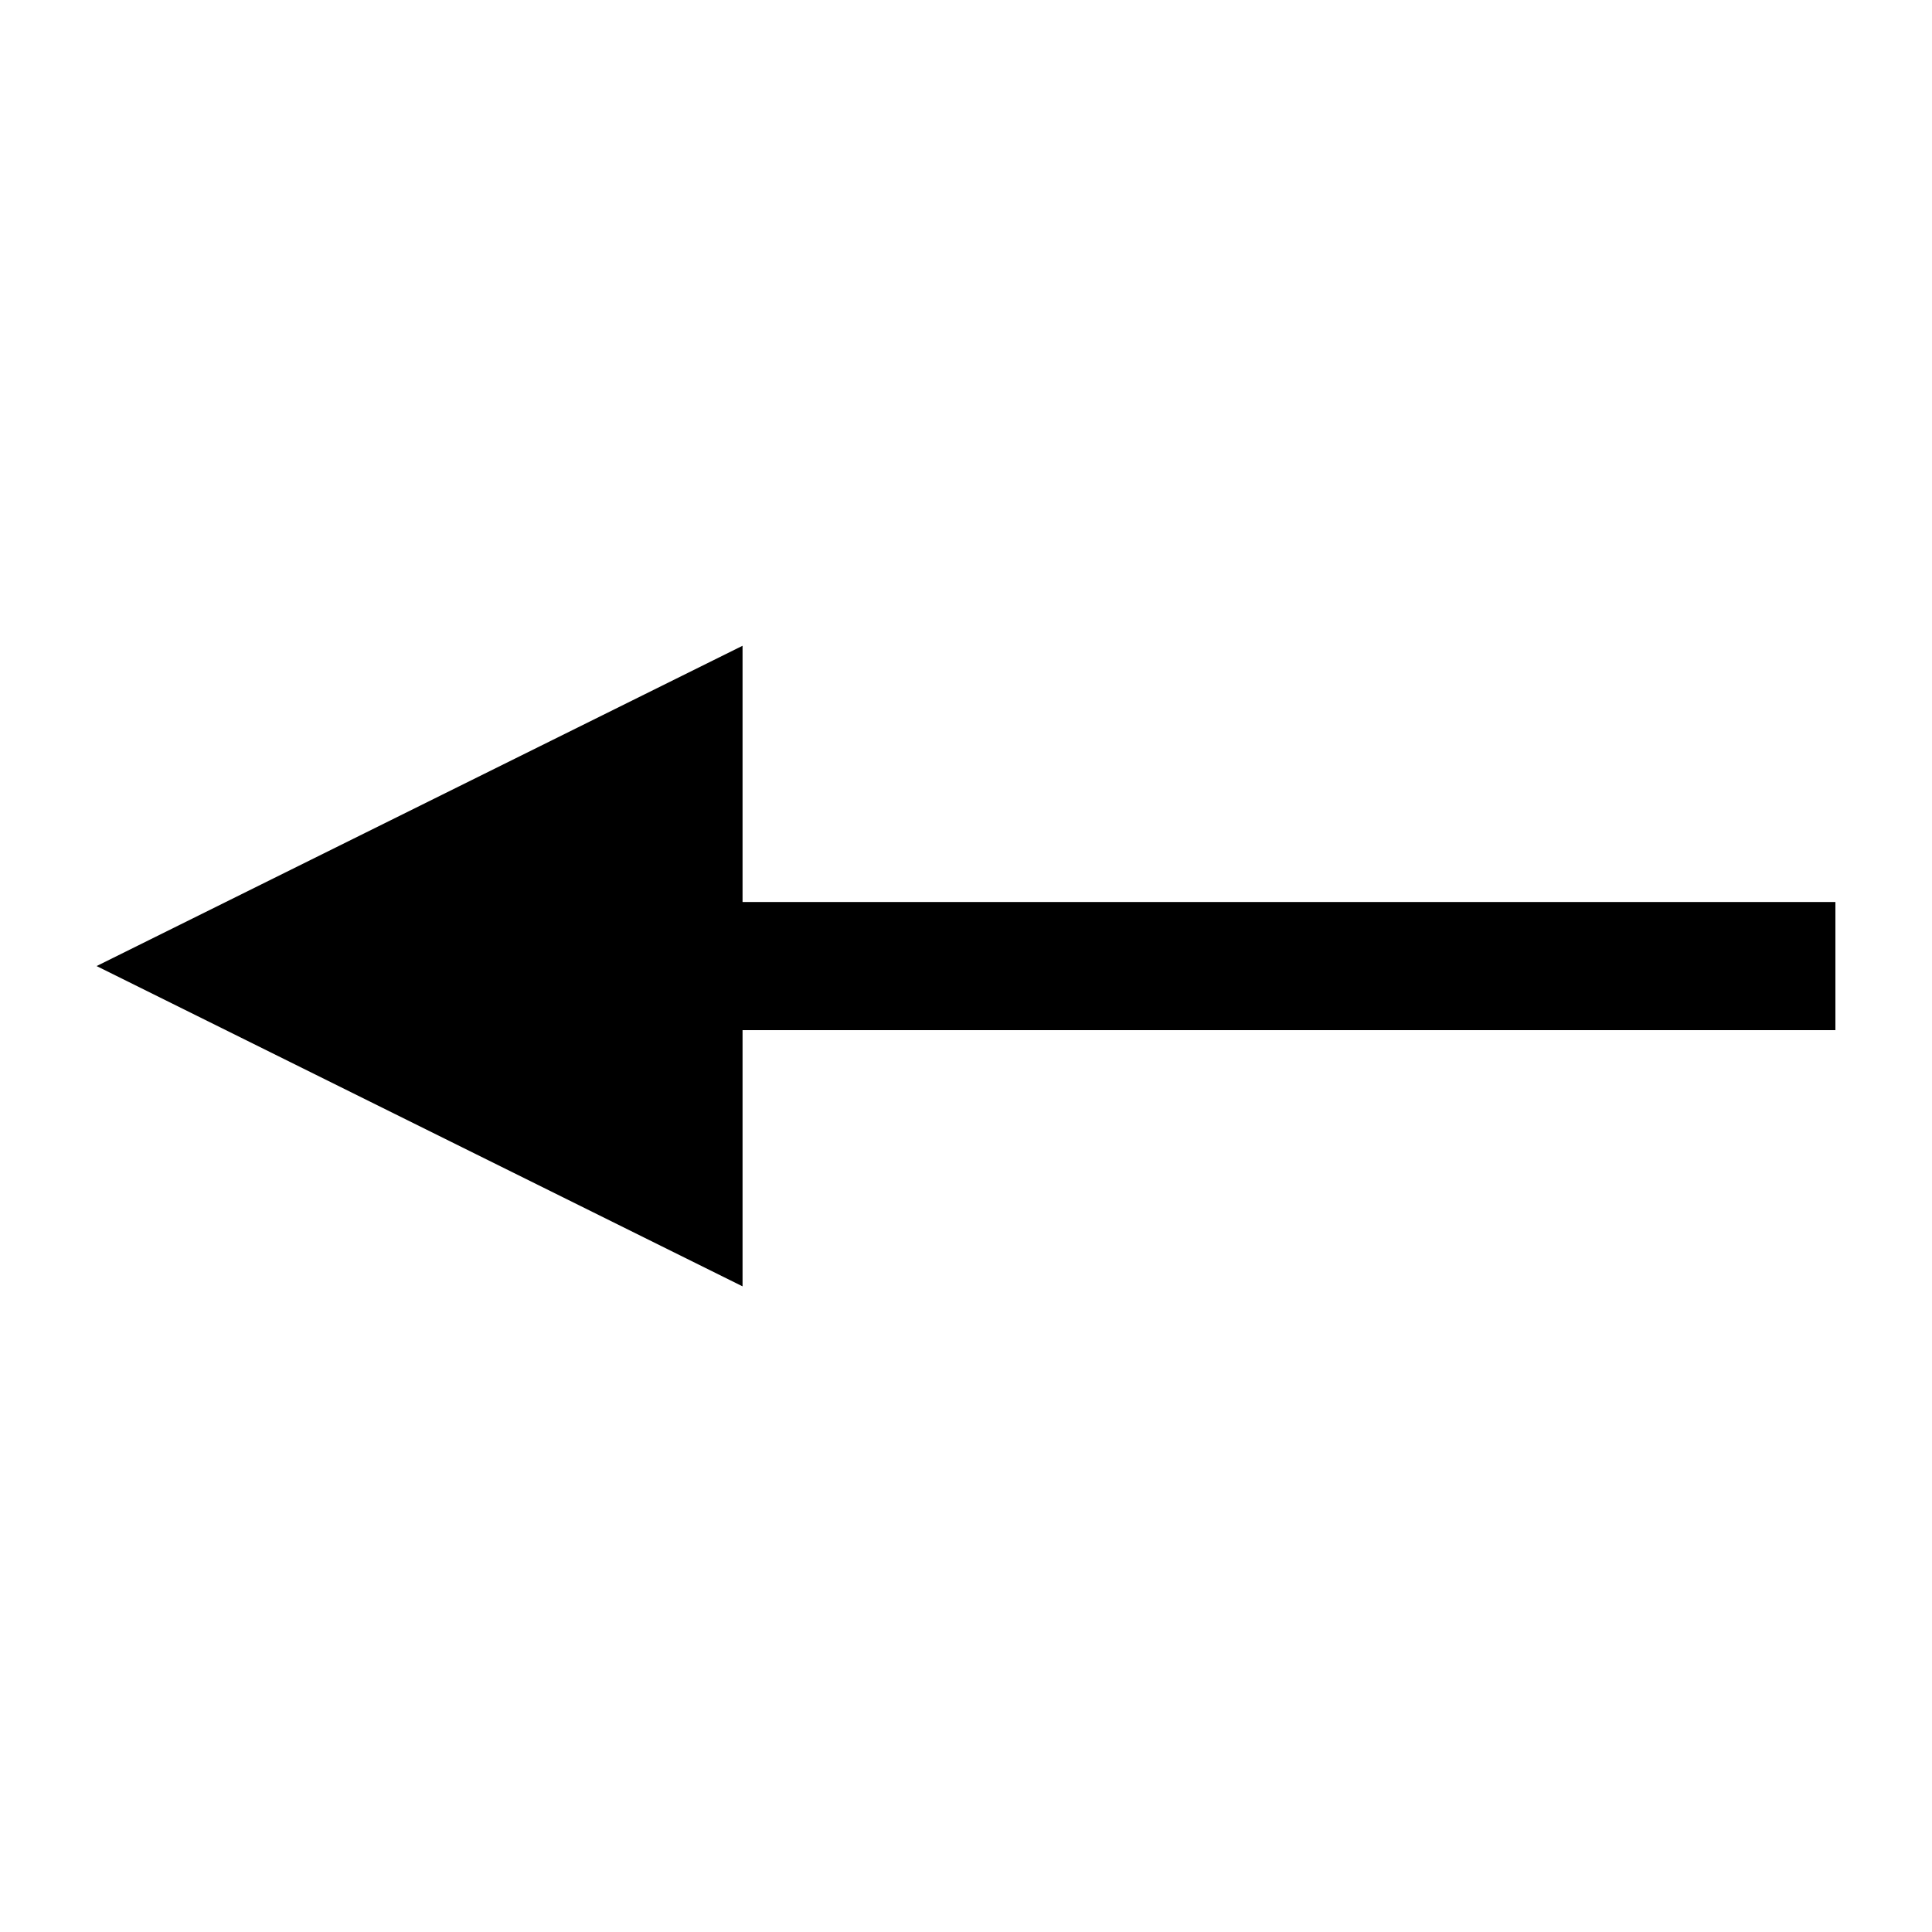
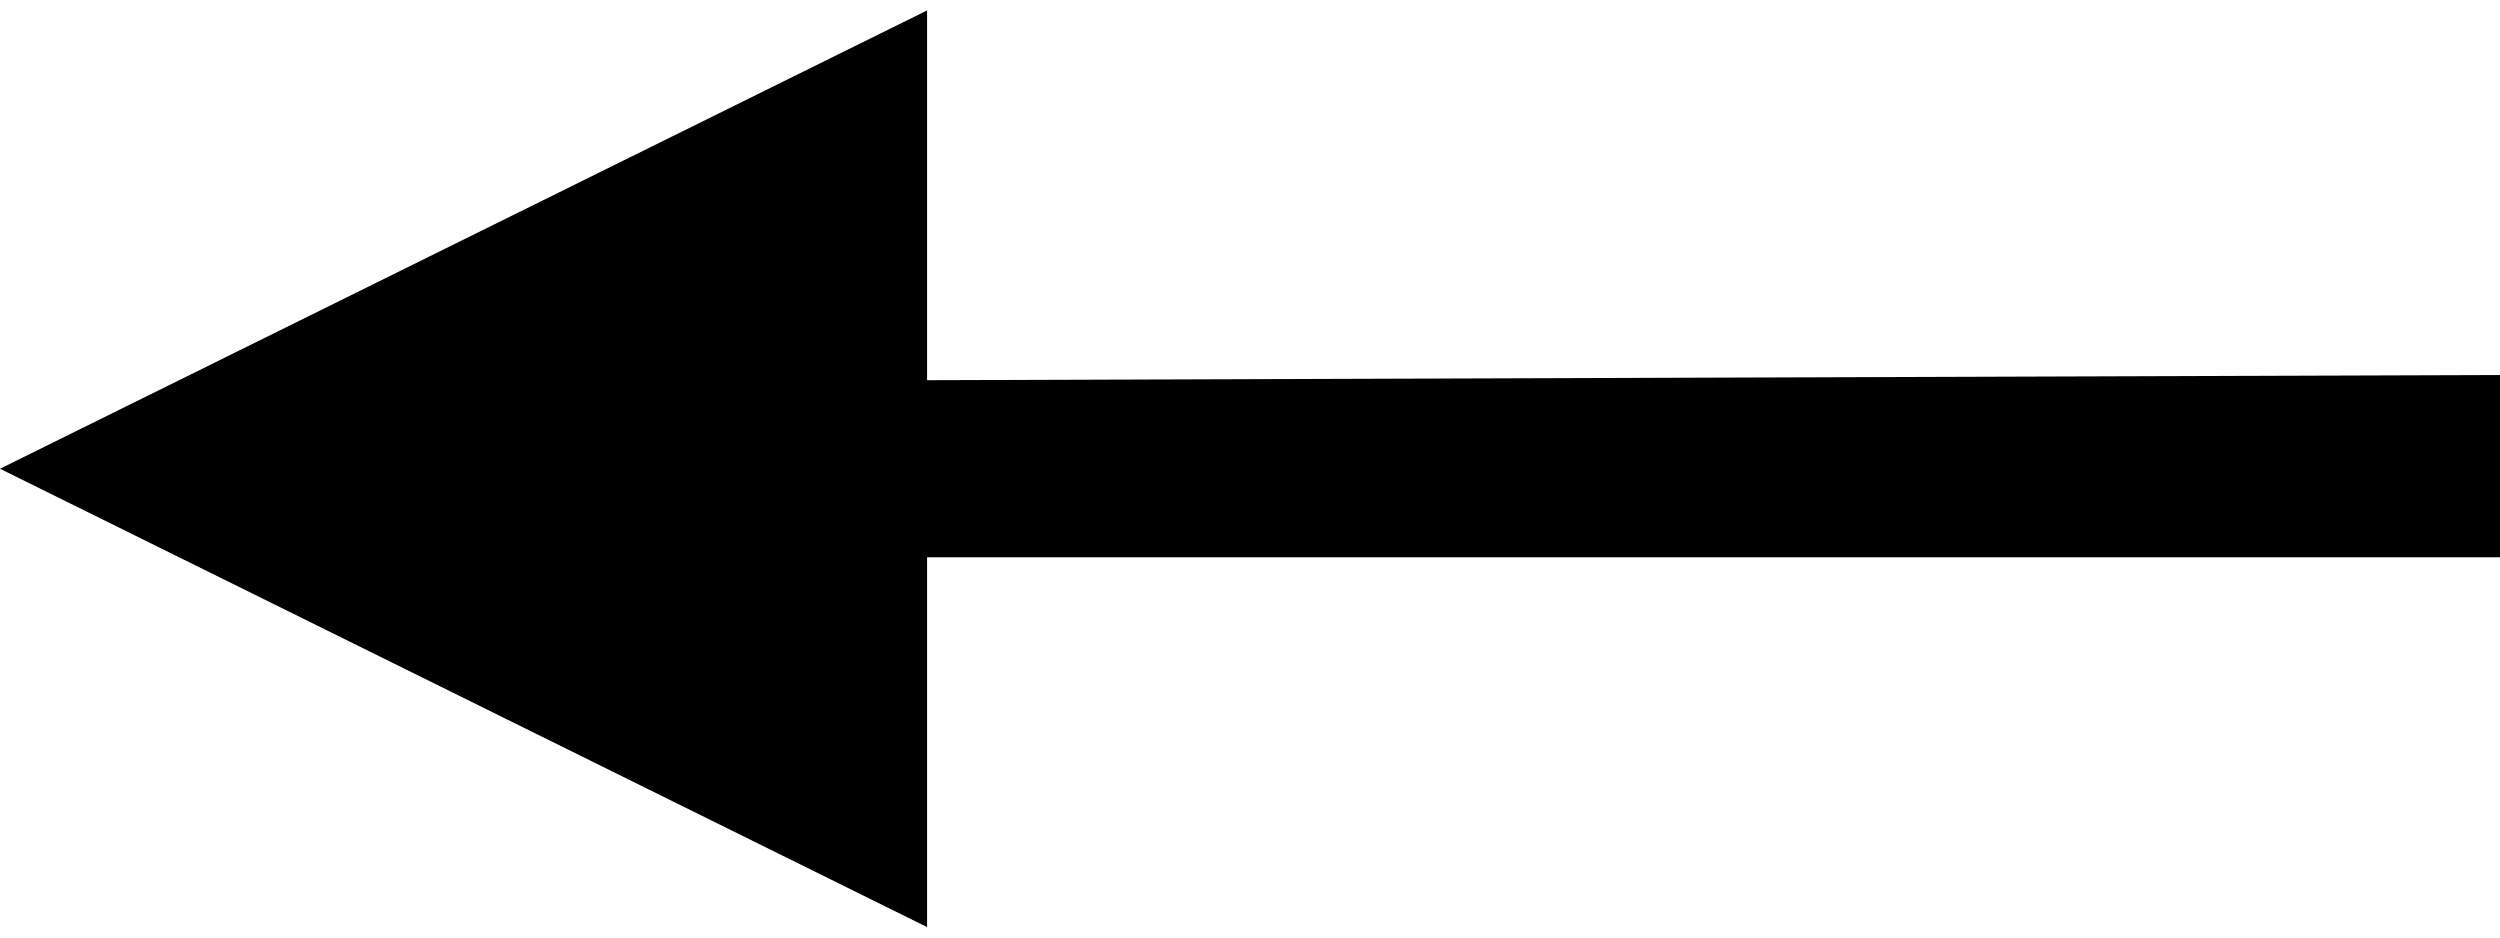
- <svg xmlns="http://www.w3.org/2000/svg" version="1.1" width="32" height="32" viewBox="0 0 32 32">
-   <path fill="#000000" d="M30.4 14.939v2.123h-18.101v4.244l-10.699-5.305 10.699-5.305v4.244h18.101z" />
+ <svg xmlns="http://www.w3.org/2000/svg" width="48px" height="18px" viewBox="0 0 48 18" version="1.1">
+   <defs />
+   <g id="Page-1" stroke="none" stroke-width="1" fill="none" fill-rule="evenodd">
+     <g id="arrow_10_left" fill="#000000">
+       <g id="레이어_1">
+         <polygon id="Shape" points="48 7.2 48 10.7 17.8 10.7 17.8 17.8 0 9 17.8 0.2 17.8 7.3" />
+       </g>
+     </g>
+   </g>
</svg>
